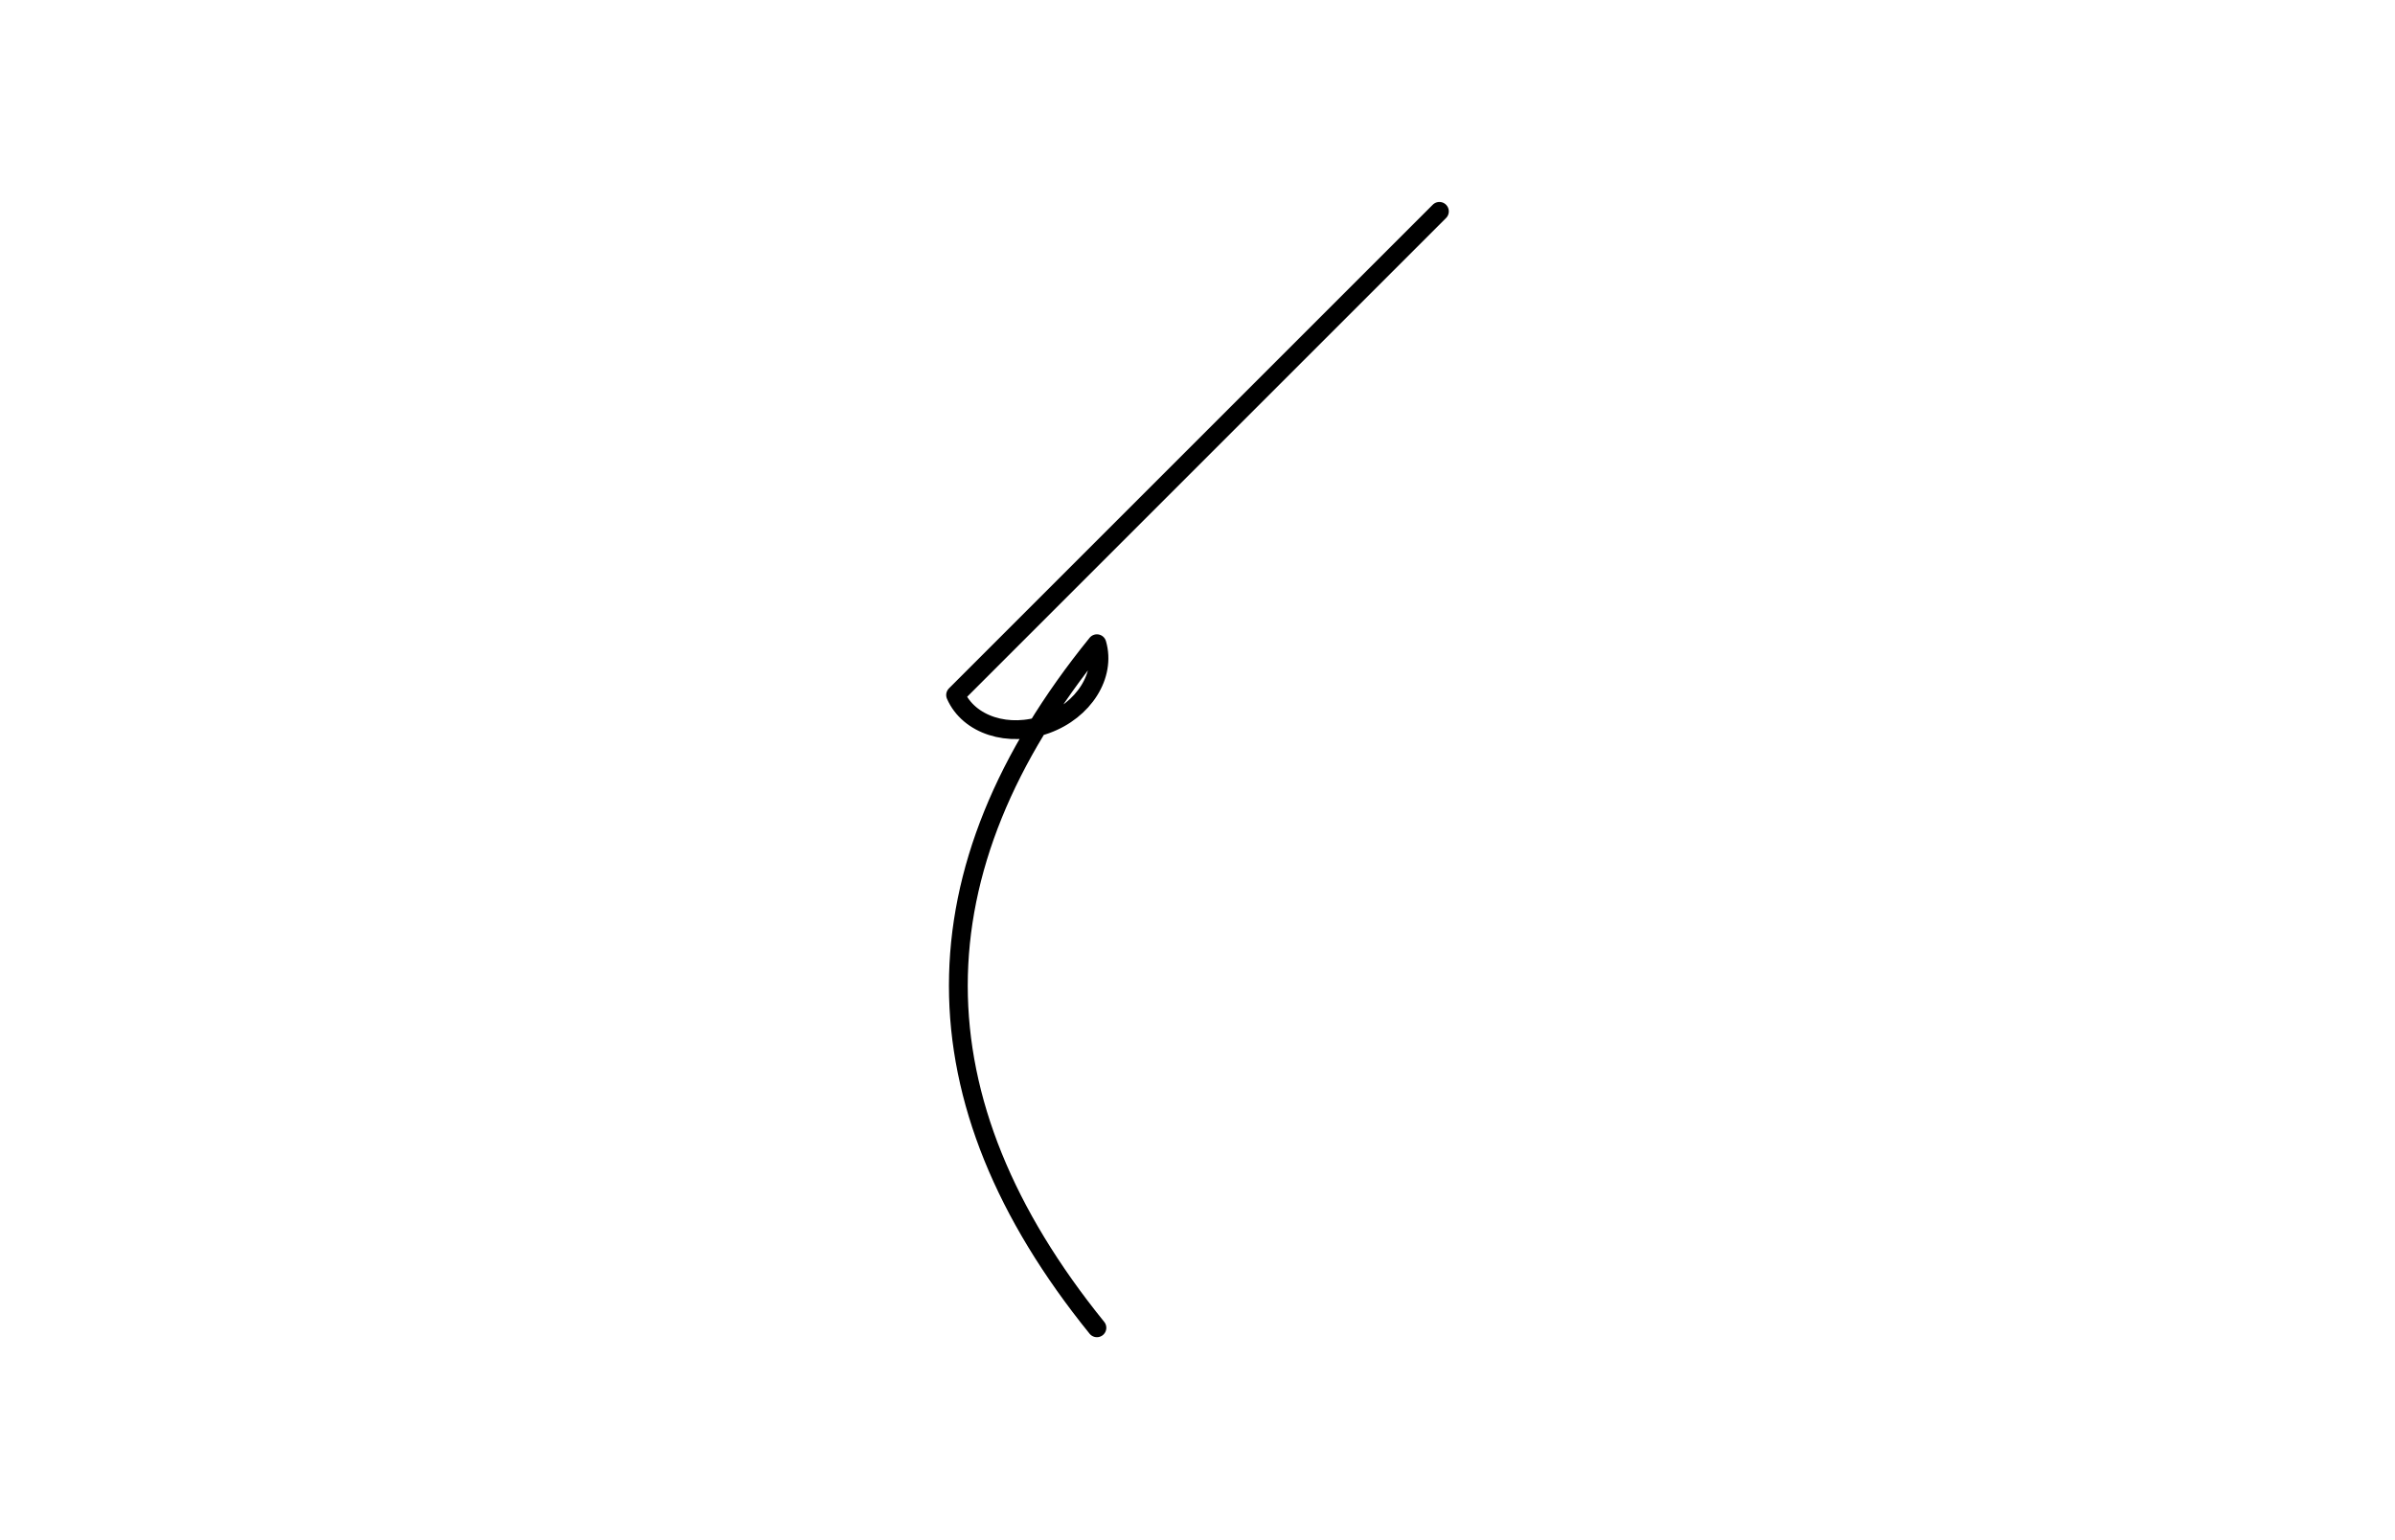
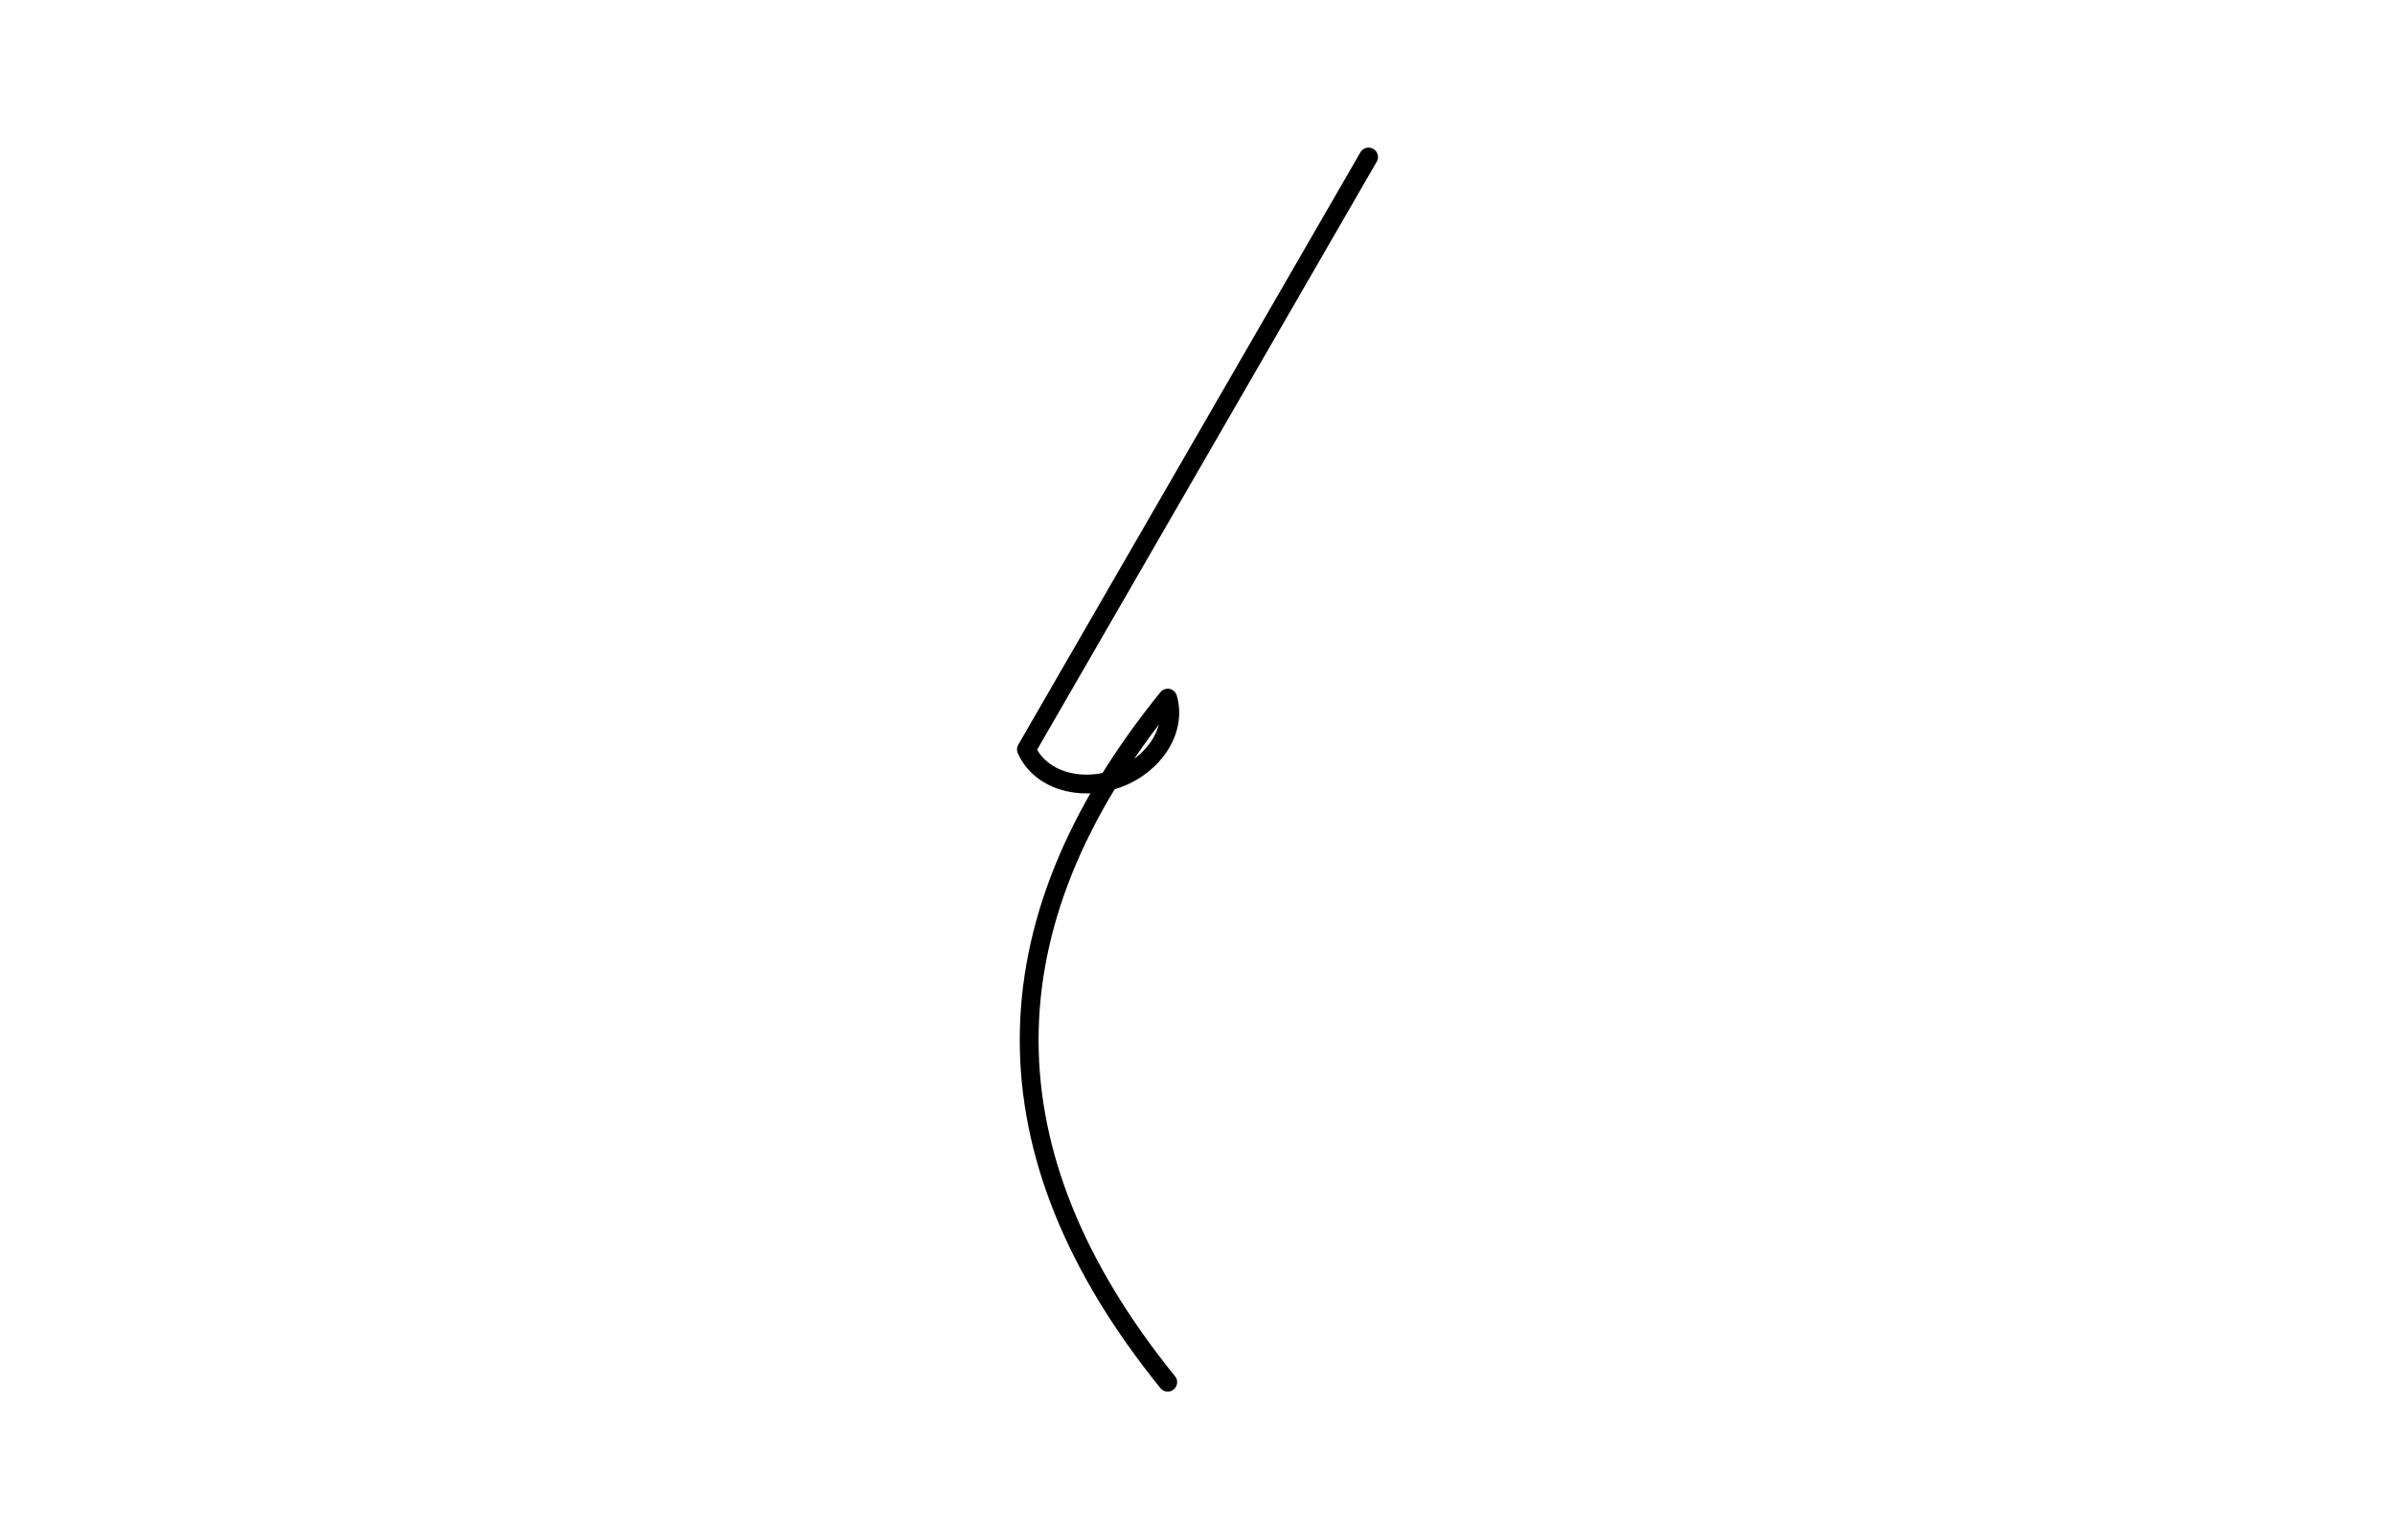
- <svg class="outline" viewBox="-4.207 -0.618 7 4.5" role="img" aria-label="job" fill="none" stroke="currentColor" stroke-width="0.055" stroke-linecap="round" stroke-linejoin="round">
-   <path d="M0 0 L-1.414 1.414 M-1.414 1.414 A0.22 0.18 -20 0 0 -1.001 1.264 M-1.001 1.264 C-1.541 1.93 -1.541 2.597 -1.001 3.264" />
+ <svg class="outline" viewBox="-4 -0.459 7 4.5" role="img" aria-label="job" fill="none" stroke="currentColor" stroke-width="0.055" stroke-linecap="round" stroke-linejoin="round">
+   <path d="M0 0 L-1 1.732 M-1 1.732 A0.22 0.18 -20 0 0 -0.587 1.582 M-0.587 1.582 C-1.127 2.248 -1.127 2.915 -0.587 3.582" />
</svg>
